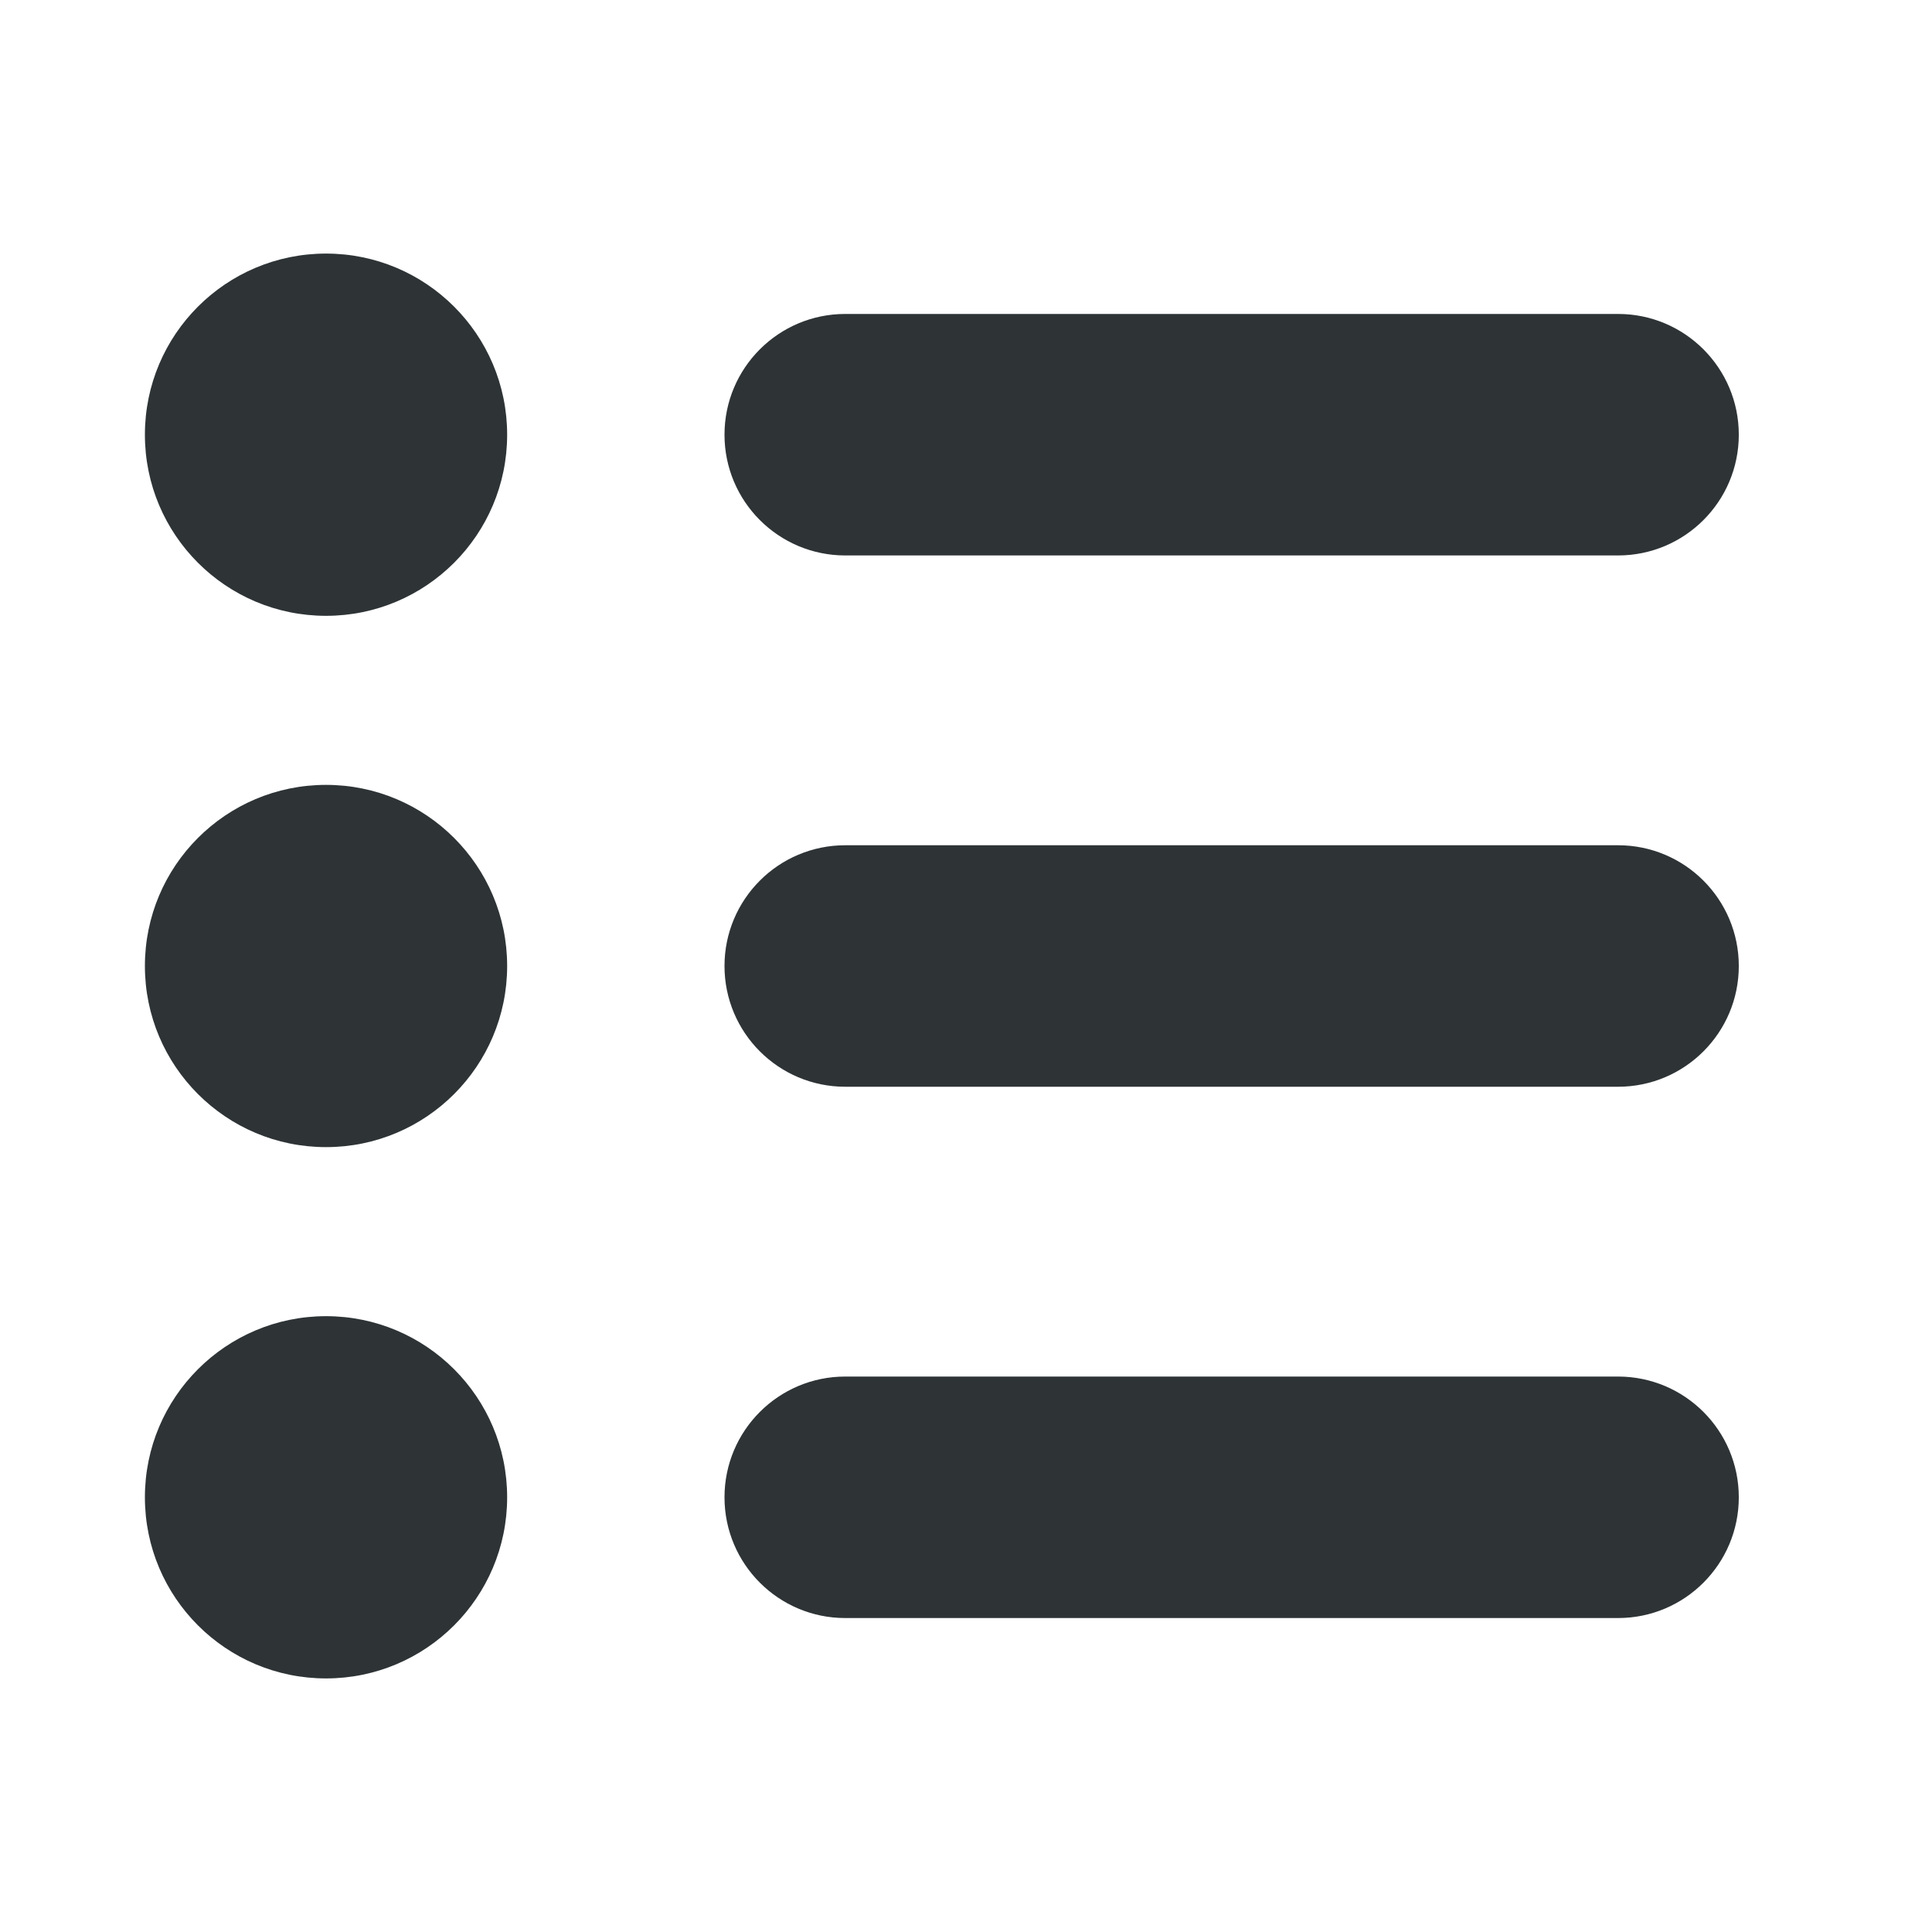
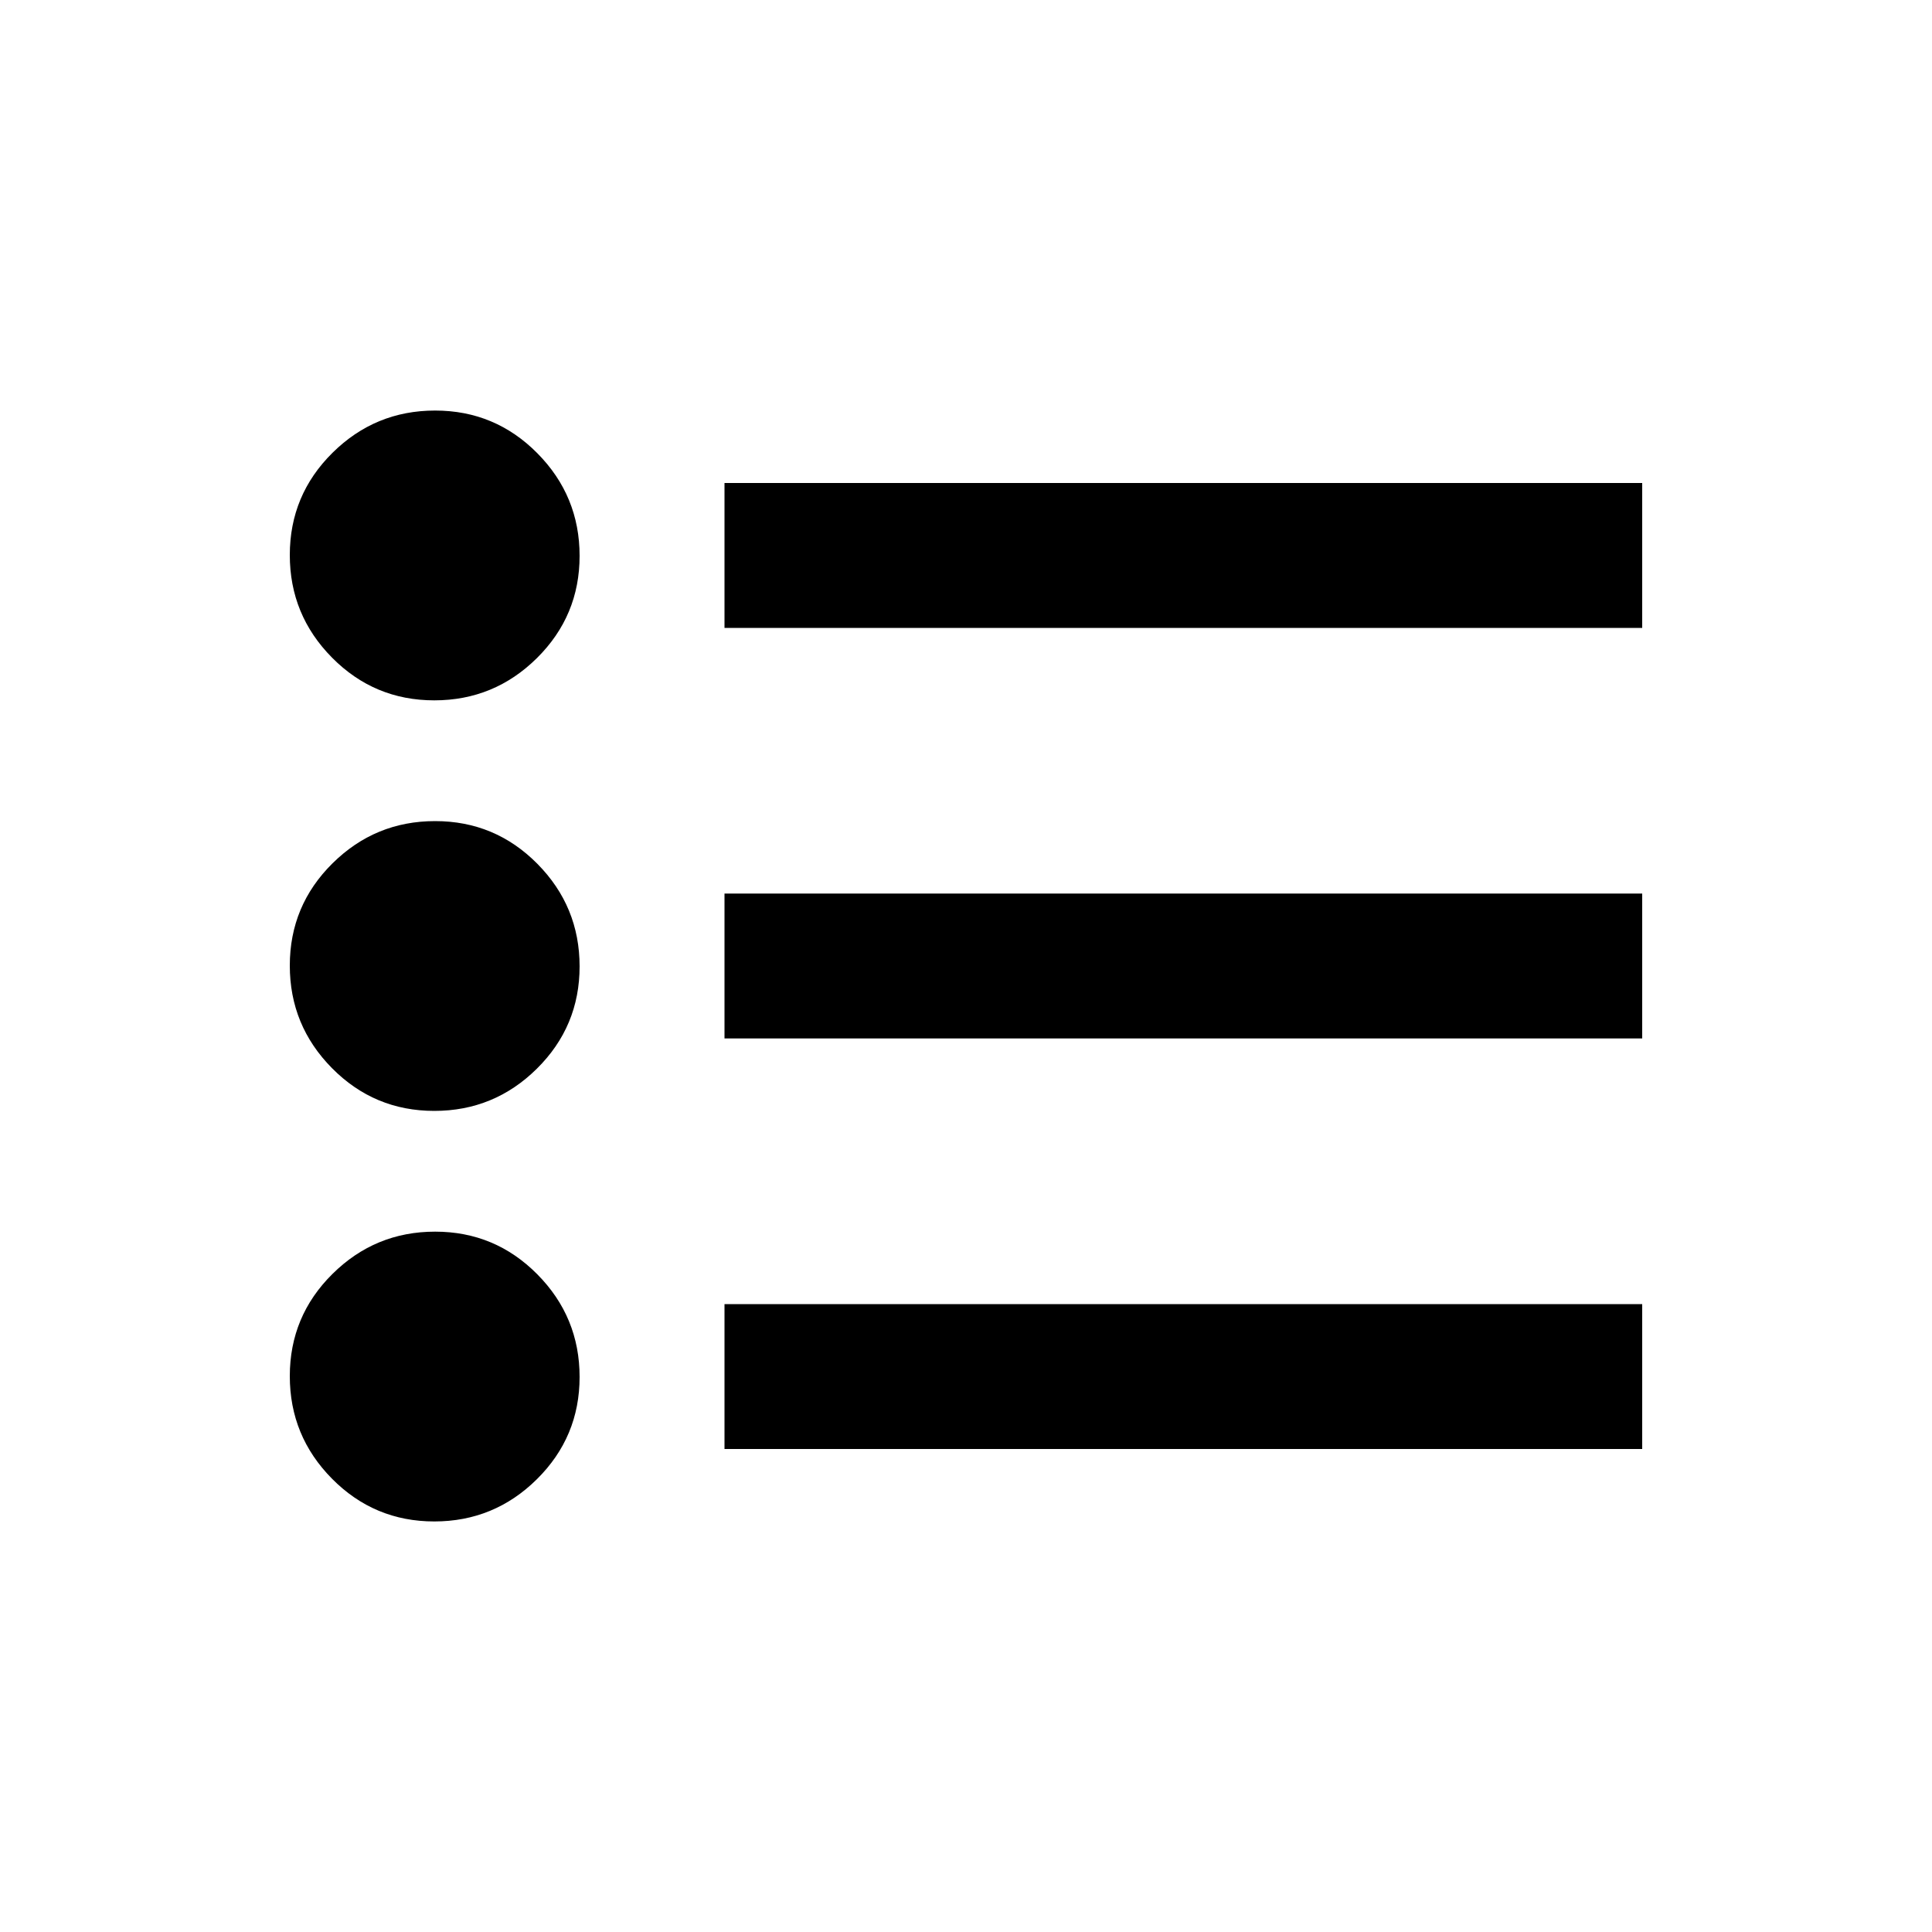
- <svg xmlns="http://www.w3.org/2000/svg" height="16px" viewBox="0 0 16 16" width="16px">
-   <circle cx="2.7" cy="3.6" r="1.5" fill="#2e3436" />
-   <circle cx="2.7" cy="8" r="1.5" fill="#2e3436" />
-   <circle cx="2.7" cy="12.4" r="1.5" fill="#2e3436" />
-   <rect x="6" y="2.6" width="8.4" height="2" rx="1" fill="#2e3436" />
-   <rect x="6" y="7" width="8.4" height="2" rx="1" fill="#2e3436" />
-   <rect x="6" y="11.4" width="8.4" height="2" rx="1" fill="#2e3436" />
+ <svg xmlns="http://www.w3.org/2000/svg" width="16" height="16" fill="#000000" viewBox="0 -960 960 960">
+   <path d="M360-240v-72h456v72H360Zm0-204v-72h456v72H360Zm0-204v-72h456v72H360ZM215.79-204Q186-204 165-225.21t-21-51Q144-306 165.21-327t51-21Q246-348 267-326.79t21 51Q288-246 266.79-225t-51 21Zm0-204Q186-408 165-429.21t-21-51Q144-510 165.21-531t51-21Q246-552 267-530.79t21 51Q288-450 266.79-429t-51 21ZM165-633.21q-21-21.21-21-51T165.21-735q21.21-21 51-21T267-734.79q21 21.21 21 51T266.79-633q-21.21 21-51 21T165-633.21Z" />
</svg>
